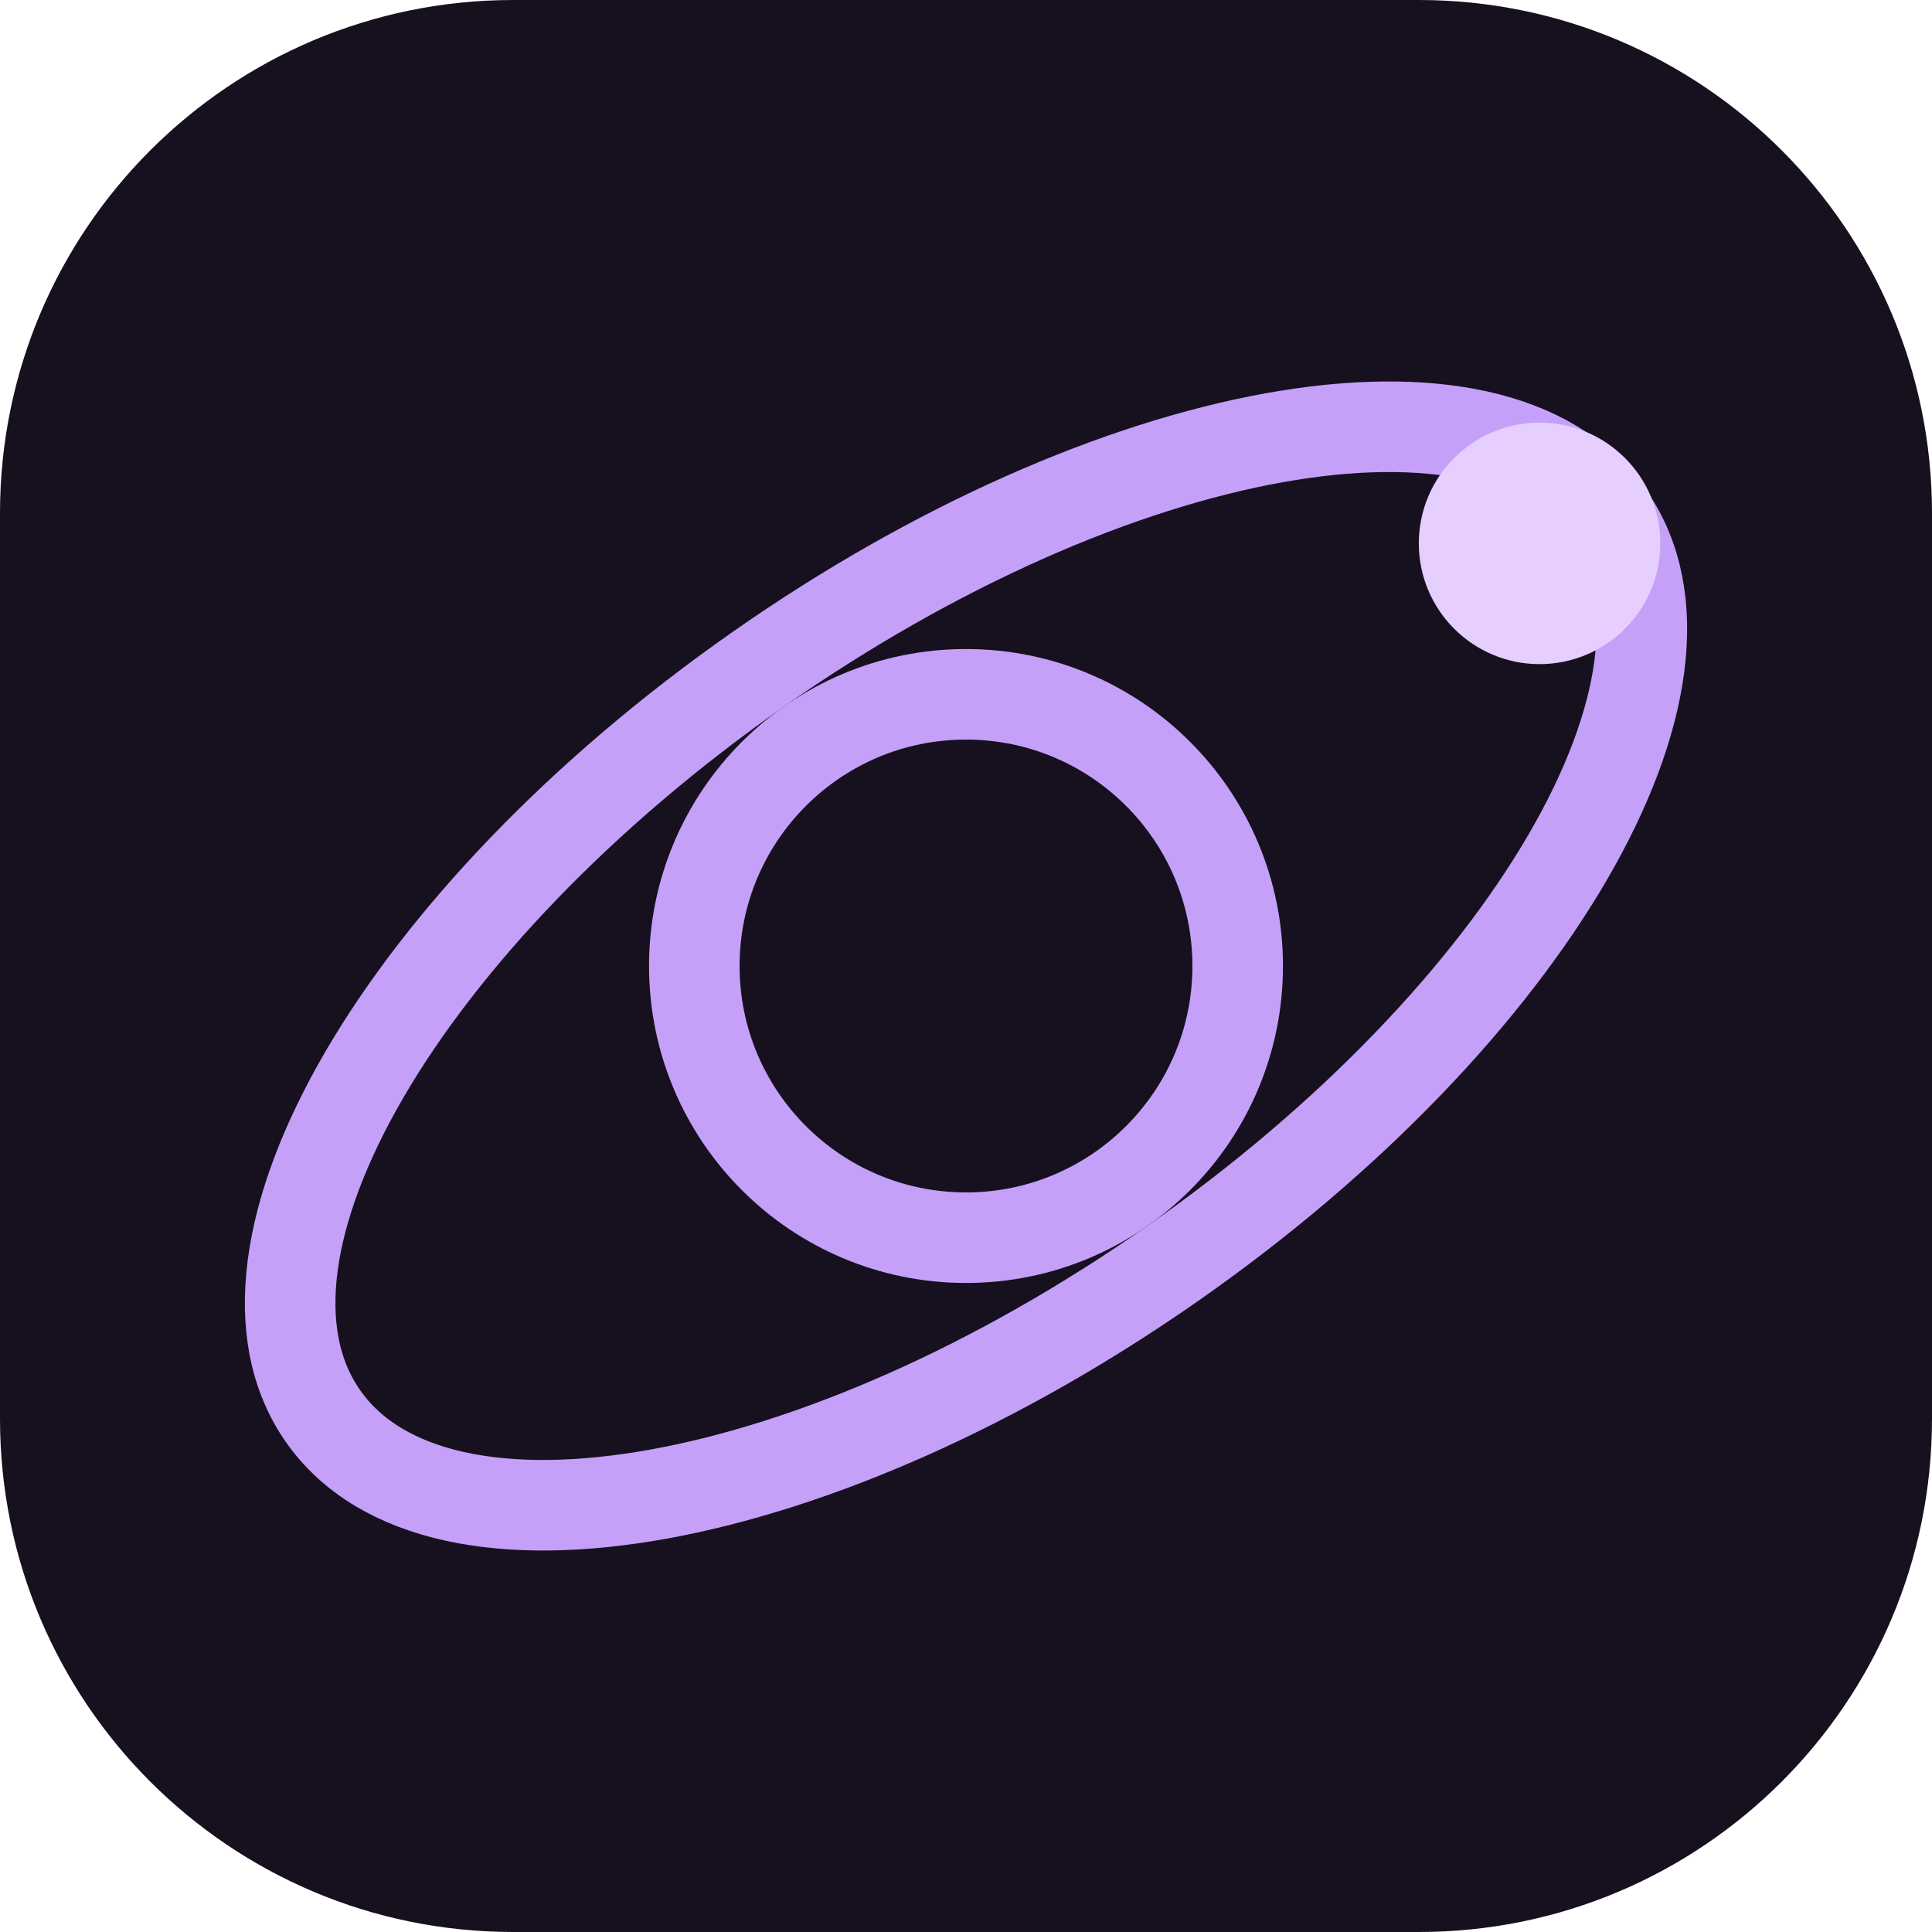
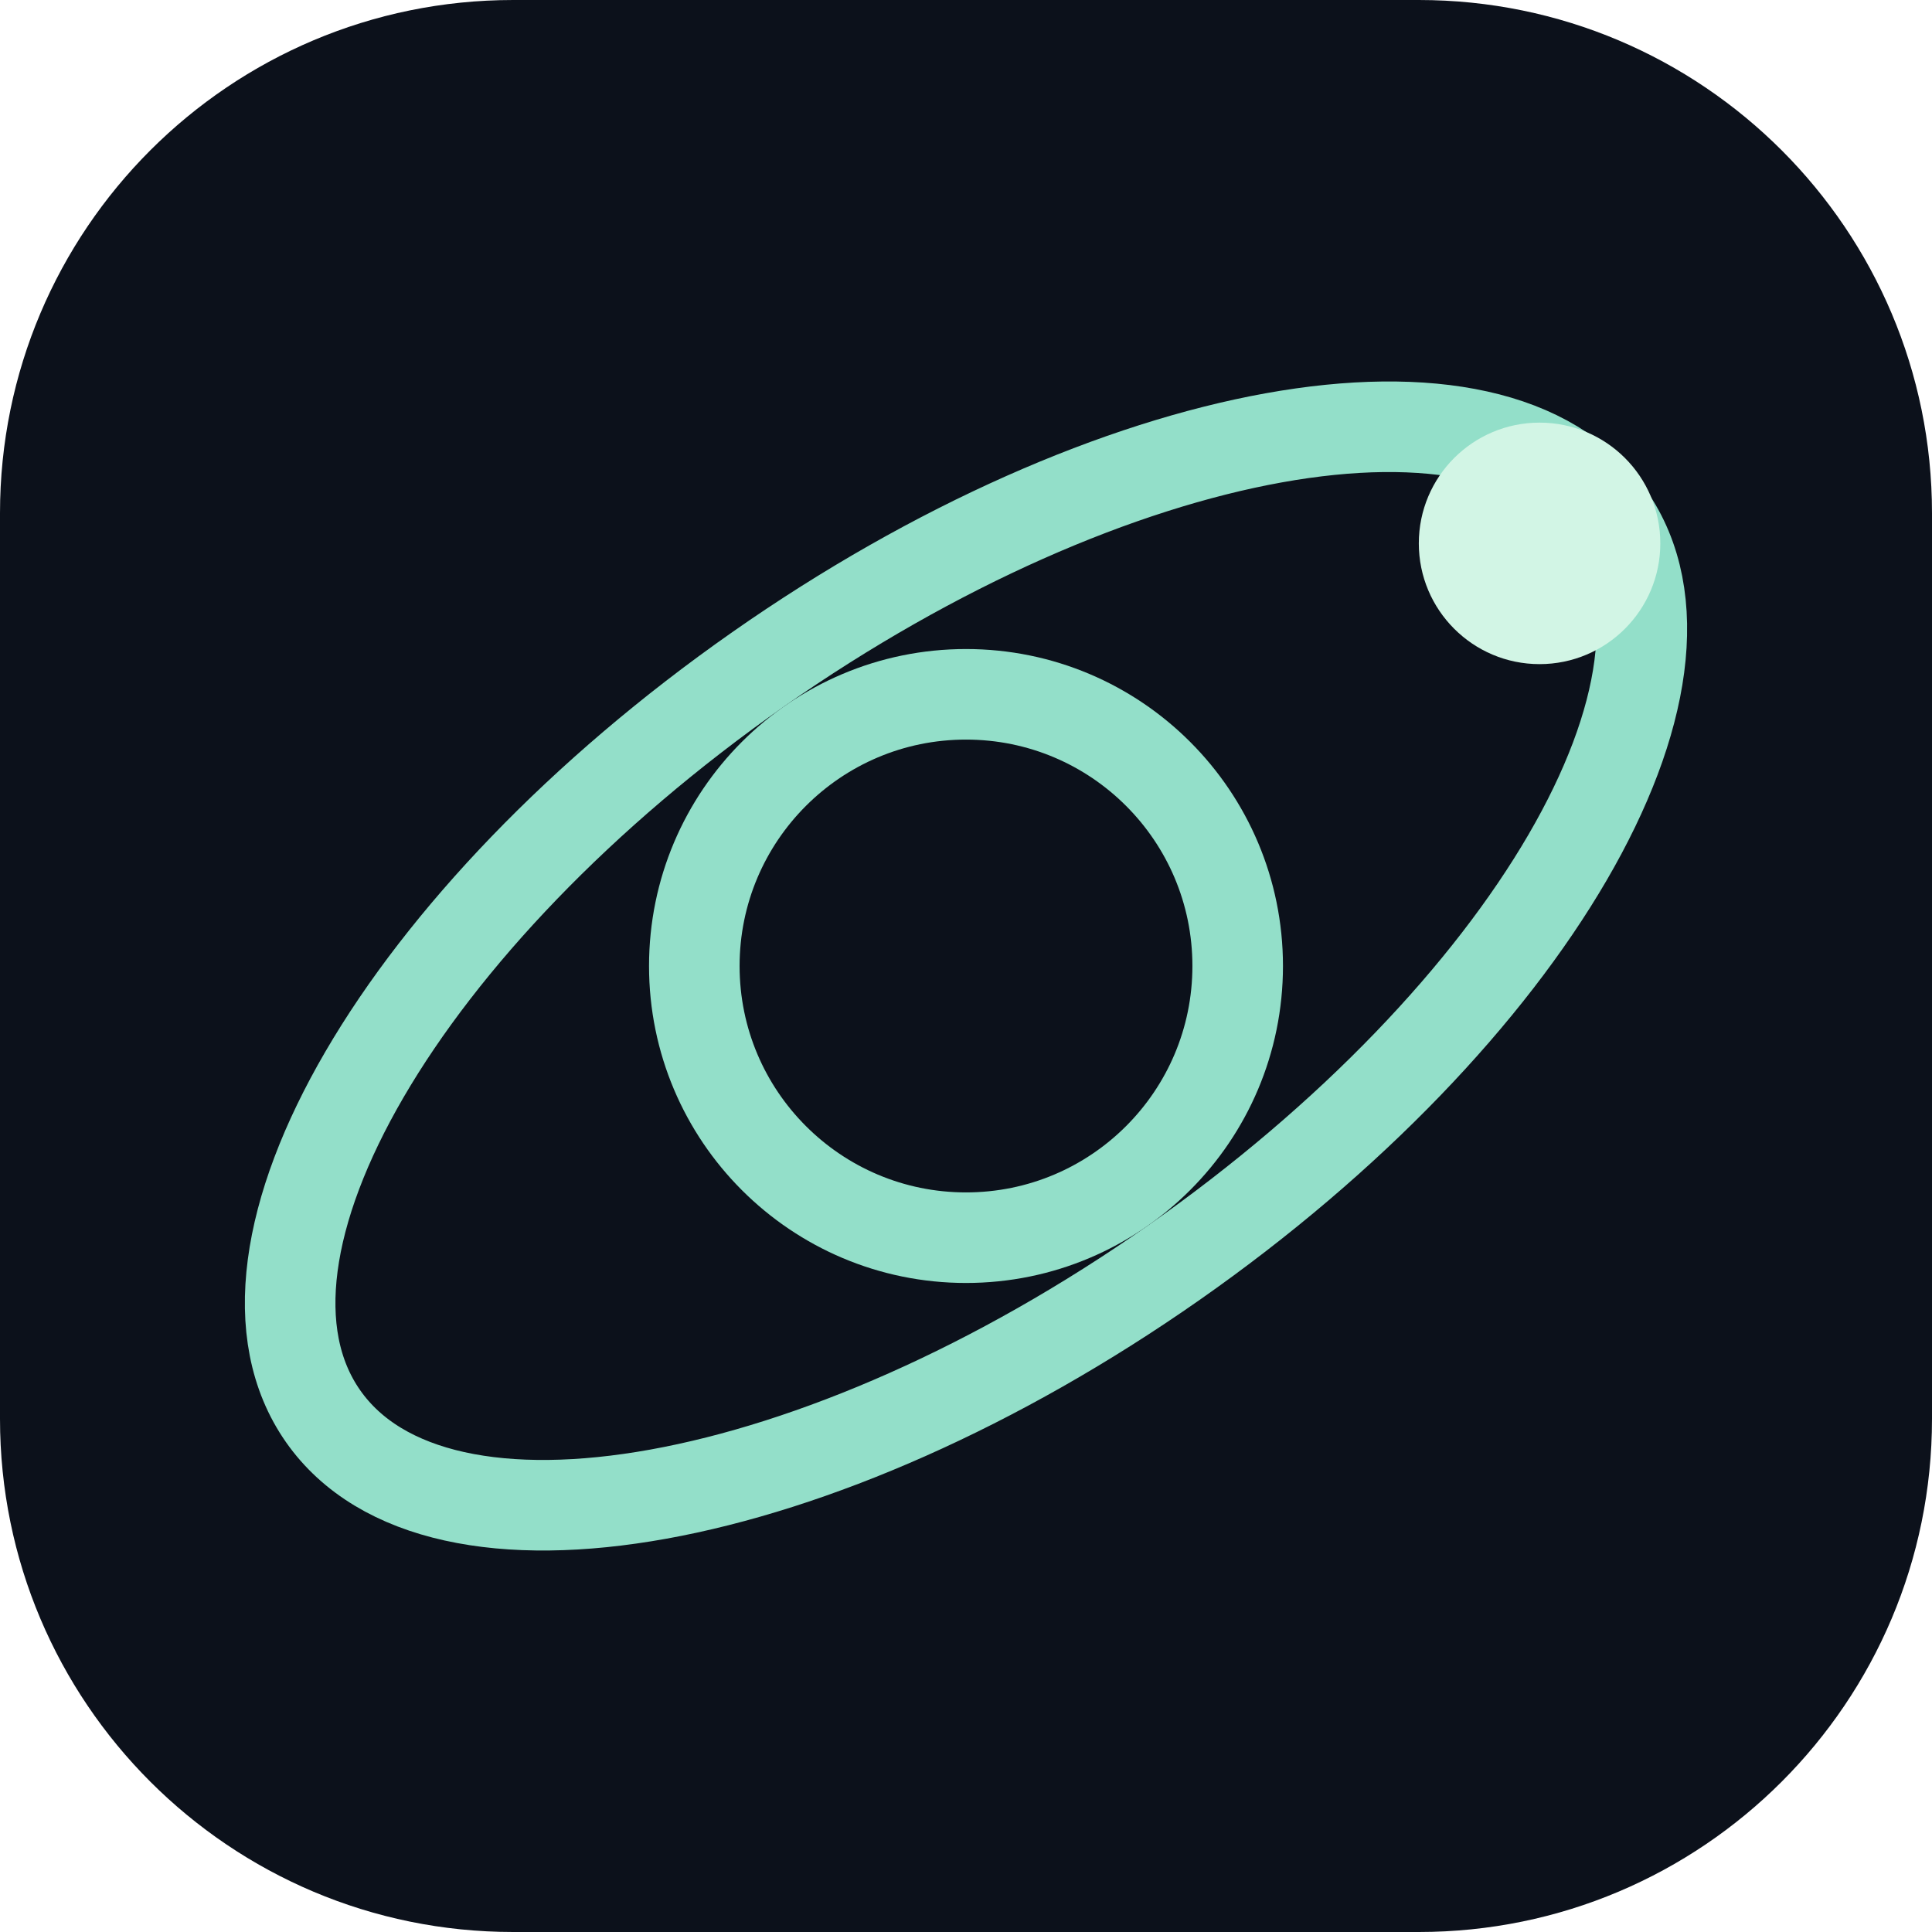
<svg xmlns="http://www.w3.org/2000/svg" viewBox="0 0 64 64">
-   <rect width="64" height="64" rx="17" fill="#17101f" />
-   <g fill="none" stroke="#c5a0f9" stroke-width="3">
+   <rect width="64" height="64" rx="17" fill="#0c111b" />
+   <g fill="none" stroke="#93dfc9" stroke-width="3">
    <circle cx="32" cy="32" r="9" />
    <ellipse cx="32" cy="32" rx="26" ry="12" transform="rotate(-35 32 32)" />
  </g>
-   <circle cx="51" cy="18" r="4" fill="#e6ceff" />
+   <circle cx="51" cy="18" r="4" fill="#d2f5e5" />
</svg>
